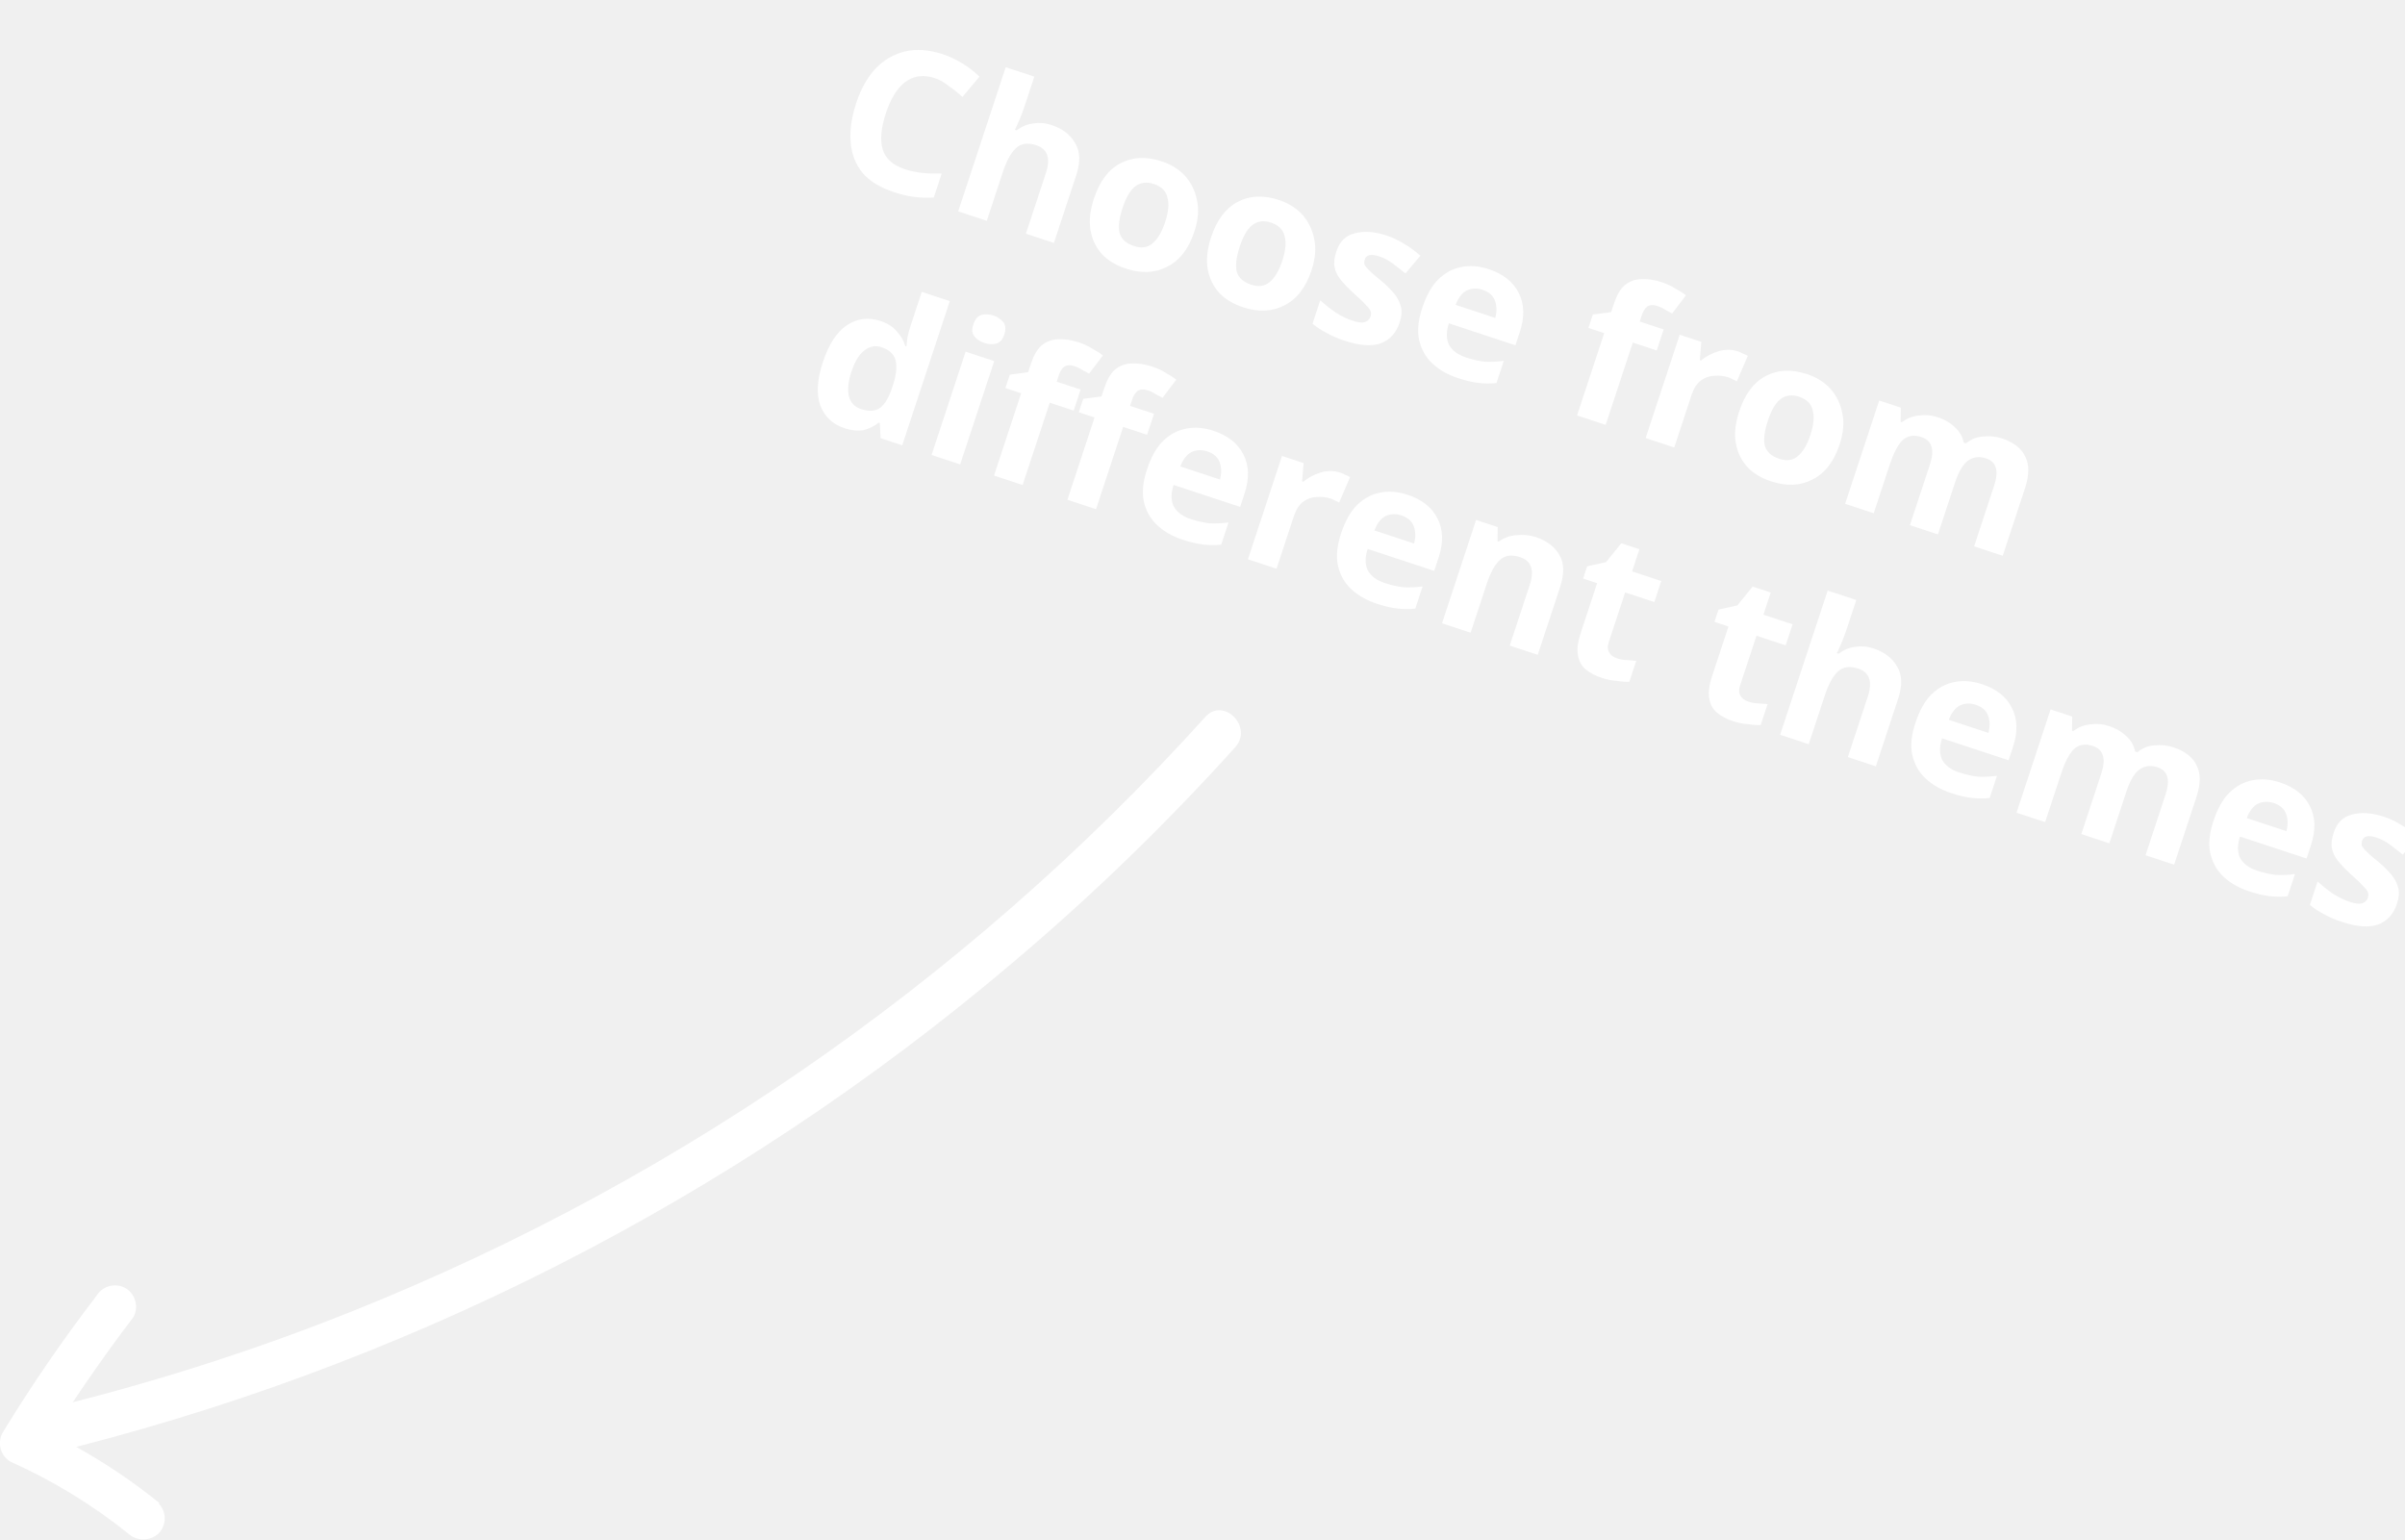
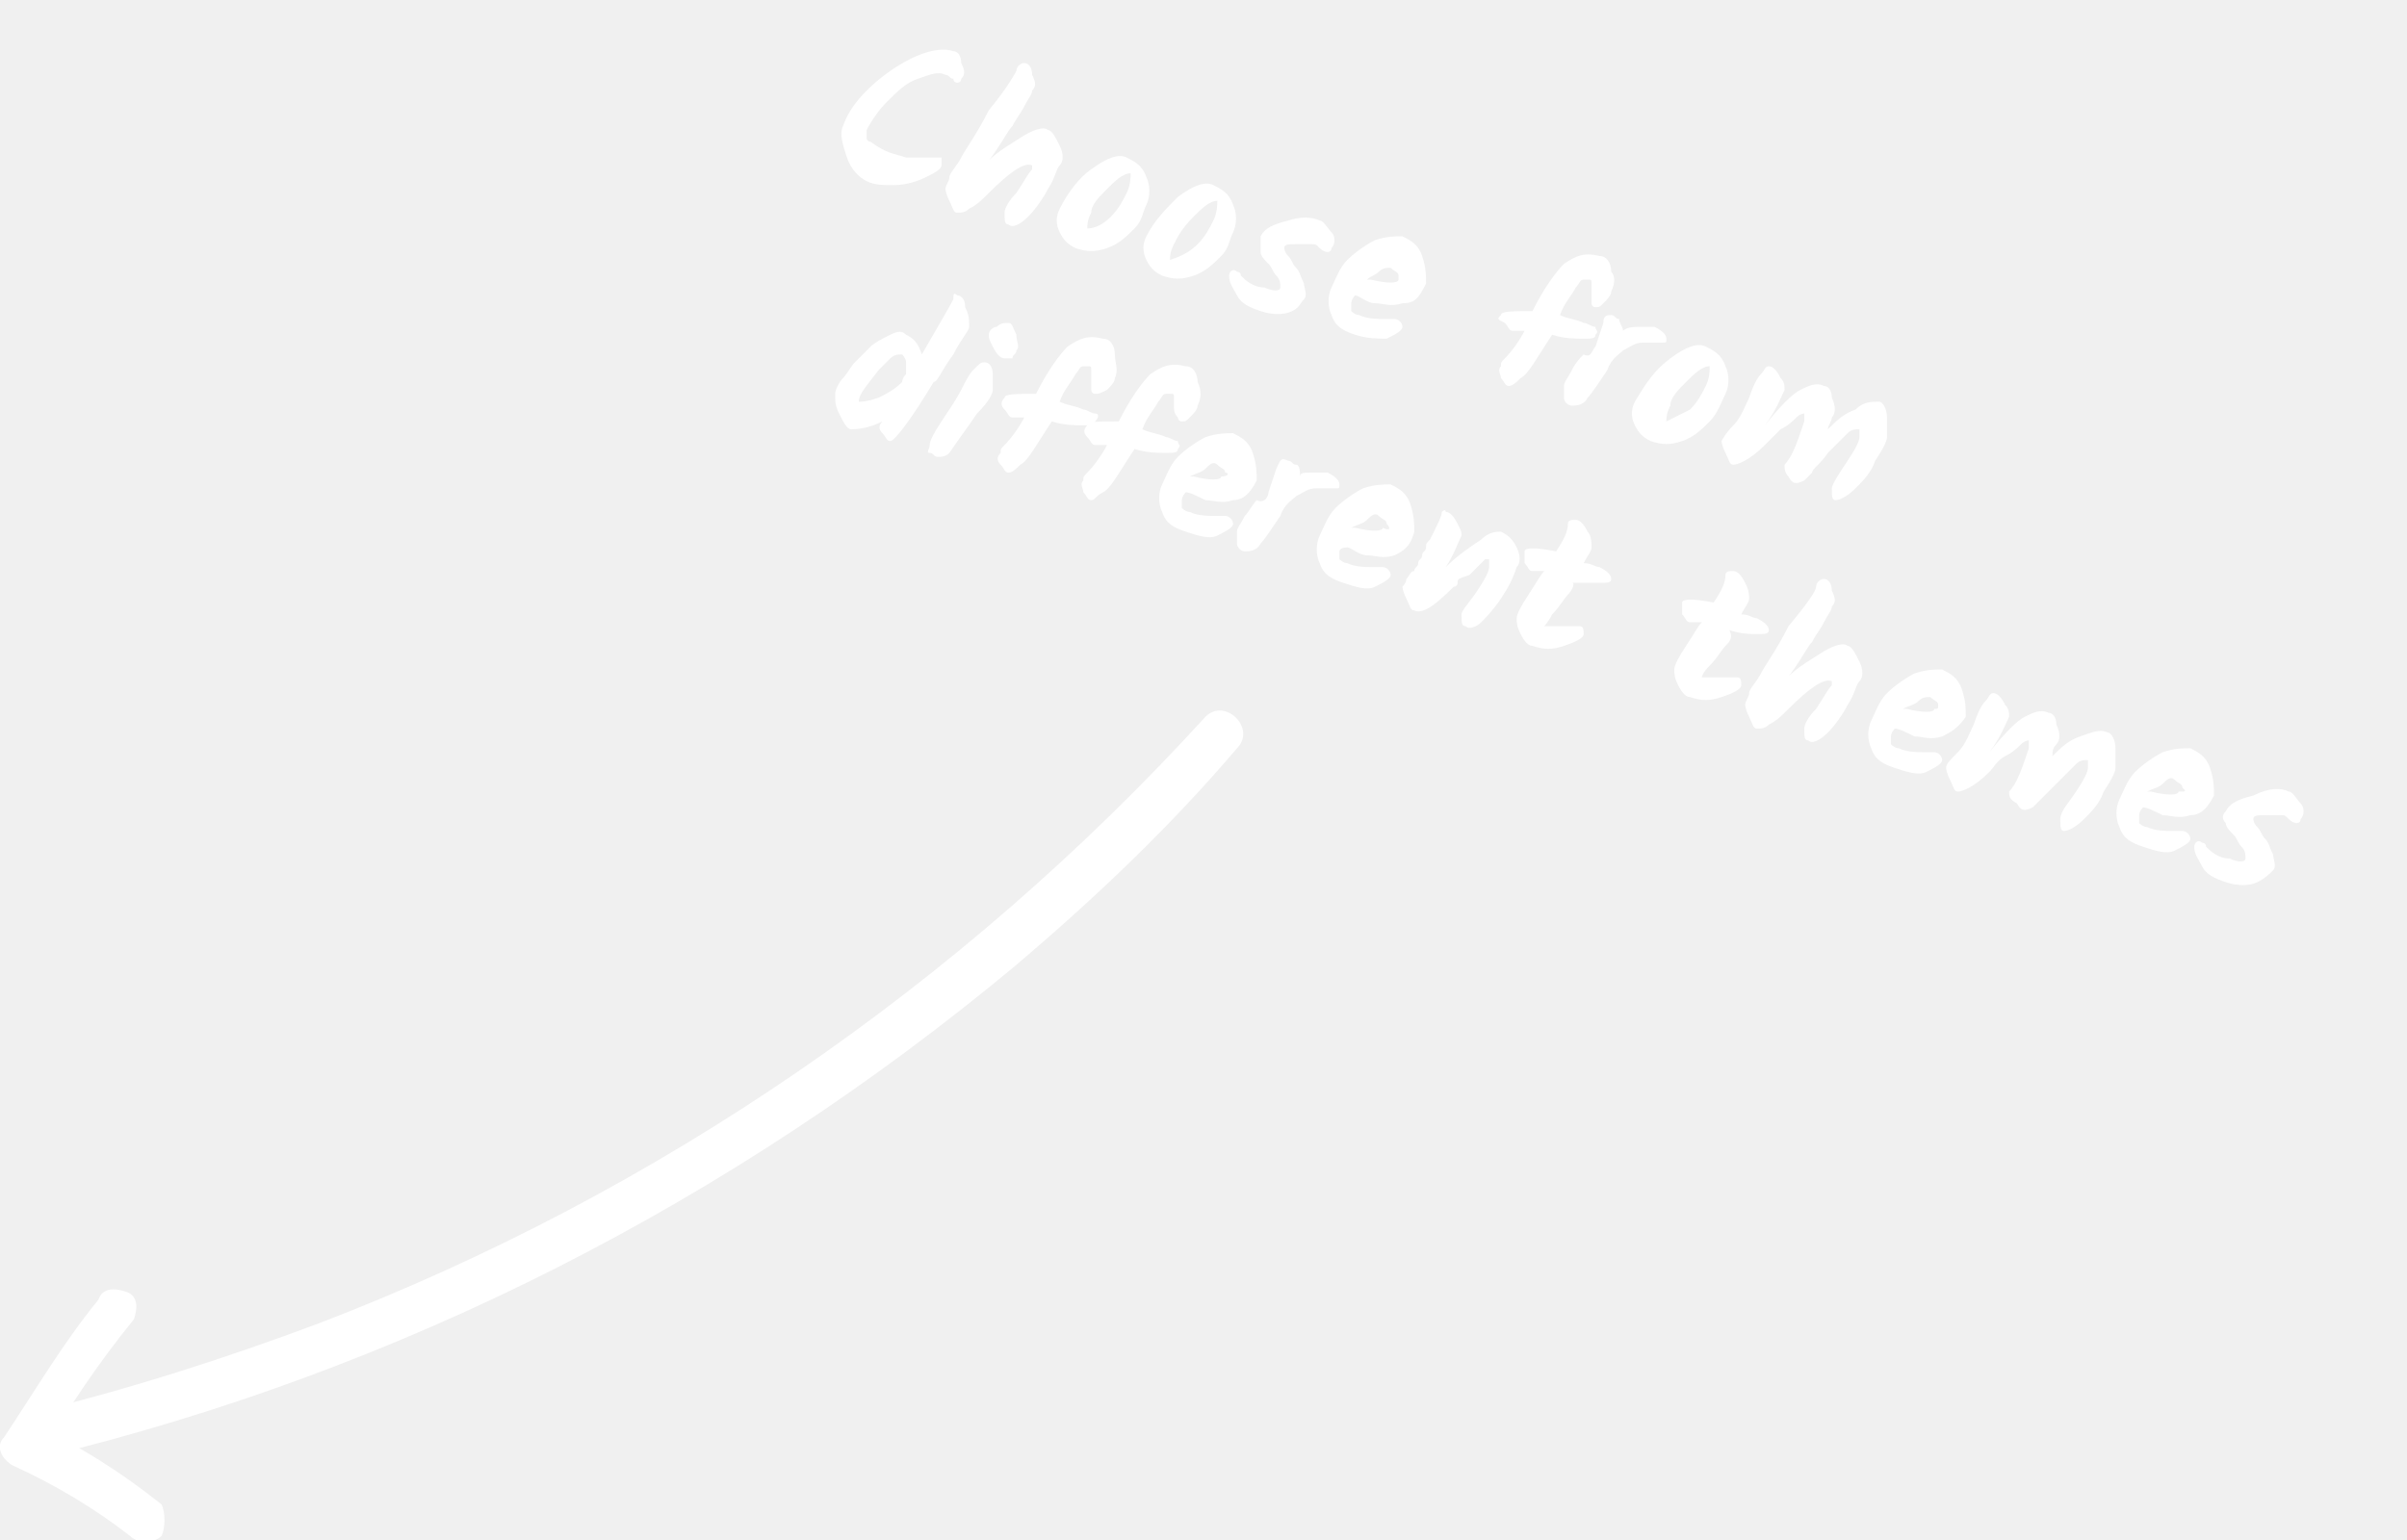
- <svg xmlns="http://www.w3.org/2000/svg" viewBox="0 0 61.14 39.14">
-   <defs>
-     <style>.cls-1,.cls-2{fill:#fff;}.cls-2{font-size:5.07px;font-family:Kalam-Bold, Kalam;font-weight:700;}</style>
-   </defs>
-   <g id="Layer_2" data-name="Layer 2">
+ <svg xmlns="http://www.w3.org/2000/svg" version="1.1" id="Layer_1" x="0px" y="0px" viewBox="0 0 61.1 39.1" style="enable-background:new 0 0 61.1 39.1;" xml:space="preserve">
+   <style type="text/css">
+ 	.st0{fill:#FFFFFF;}
+ 	.st1{enable-background:new    ;}
+ </style>
+   <g id="Layer_2_1_">
    <g id="infoThemes">
      <g id="infoArrow">
-         <path class="cls-1" d="M4.31,38.22a14.88,14.88,0,0,0-3.25-2l.2.75a41.11,41.11,0,0,1,2.38-3.48.55.55,0,0,0-.2-.74.55.55,0,0,0-.74.2A39.41,39.41,0,0,0,.32,36.42a.55.55,0,0,0,.19.74,13.74,13.74,0,0,1,3,1.83.57.57,0,0,0,.77,0,.55.55,0,0,0,0-.77Z" transform="translate(-0.25)" />
-         <path class="cls-1" d="M1.33,37A59.75,59.75,0,0,0,26,24.47,58,58,0,0,0,31.65,19c.47-.52-.3-1.29-.76-.77A58.54,58.54,0,0,1,8.41,33.65,57.07,57.07,0,0,1,1,35.92c-.68.16-.39,1.21.29,1Z" transform="translate(-0.25)" />
+         <path class="st0" d="M4.1,38.2c-1-0.8-2.1-1.5-3.2-2L1,37c0.7-1.2,1.5-2.4,2.4-3.5c0.1-0.3,0.1-0.6-0.2-0.7     c-0.3-0.1-0.6-0.1-0.7,0.2c-0.9,1.1-1.6,2.3-2.4,3.5C-0.1,36.7,0,37,0.3,37.2c1.1,0.5,2.1,1.1,3,1.8c0.2,0.2,0.6,0.2,0.8,0     C4.2,38.8,4.2,38.4,4.1,38.2L4.1,38.2z" />
+         <path class="st0" d="M1.1,37c9.1-2.2,17.5-6.5,24.7-12.5c2-1.7,3.9-3.5,5.6-5.5c0.5-0.5-0.3-1.3-0.8-0.8     c-6.2,6.8-13.9,12.1-22.5,15.4c-2.4,0.9-4.9,1.7-7.4,2.3C0.1,36.1,0.4,37.1,1.1,37L1.1,37z" />
      </g>
-       <text id="Choose_from_different_themes" data-name="Choose from  different themes" class="cls-2" transform="translate(20.92 4.24) rotate(18.25)">Choose from<tspan x="0" y="6.09" xml:space="preserve"> different themes</tspan>
-       </text>
+       <g class="st1">
+         <path class="st0" d="M24.2,1.3c0.1,0,0.2,0.1,0.2,0.3c0.1,0.2,0.1,0.3,0,0.4c0,0.1-0.1,0.1-0.1,0.1c0,0-0.1,0-0.1-0.1     c-0.1,0-0.1-0.1-0.2-0.1c-0.2-0.1-0.4,0-0.7,0.1c-0.3,0.1-0.5,0.3-0.8,0.6c-0.2,0.2-0.4,0.5-0.5,0.7c0,0.1,0,0.2,0,0.2     c0,0.1,0.1,0.1,0.1,0.1C22.5,3.9,22.7,3.9,23,4c0.2,0,0.5,0,0.6,0c0.2,0,0.3,0,0.3,0s0,0,0,0.1c0,0,0,0.1,0,0.1     c0,0.1-0.2,0.2-0.4,0.3c-0.2,0.1-0.5,0.2-0.8,0.2c-0.3,0-0.5,0-0.7-0.1c-0.2-0.1-0.4-0.3-0.5-0.6c-0.1-0.3-0.2-0.6-0.1-0.8     c0.1-0.3,0.3-0.6,0.6-0.9c0.3-0.3,0.7-0.6,1.1-0.8S23.9,1.2,24.2,1.3z" />
+         <path class="st0" d="M25.8,1.8c0-0.1,0.1-0.2,0.2-0.2c0.1,0,0.2,0.1,0.2,0.3c0.1,0.2,0.1,0.3,0,0.4c0,0.1-0.1,0.2-0.2,0.4     c-0.1,0.2-0.2,0.3-0.3,0.5c-0.1,0.1-0.2,0.3-0.4,0.6c-0.2,0.3-0.3,0.4-0.4,0.5c0.3-0.4,0.7-0.6,1-0.8c0.3-0.2,0.6-0.3,0.7-0.2     c0.1,0,0.2,0.2,0.3,0.4c0.1,0.2,0.1,0.4,0,0.5s-0.1,0.3-0.3,0.6c-0.1,0.2-0.3,0.5-0.5,0.7s-0.4,0.3-0.5,0.2     c-0.1,0-0.1-0.1-0.1-0.3c0-0.1,0.1-0.3,0.3-0.5c0.2-0.3,0.3-0.5,0.4-0.6c0-0.1,0-0.1,0-0.1c-0.2-0.1-0.6,0.2-1.1,0.7     c-0.2,0.2-0.3,0.3-0.5,0.4c-0.1,0.1-0.2,0.1-0.3,0.1c-0.1,0-0.1-0.1-0.2-0.3c-0.1-0.2-0.1-0.3-0.1-0.3c0-0.1,0.1-0.2,0.1-0.3     s0.2-0.3,0.3-0.5c0.1-0.2,0.4-0.6,0.7-1.2C25.6,2.2,25.8,1.8,25.8,1.8z" />
+         <path class="st0" d="M27.7,4.3C28.1,4,28.4,3.9,28.6,4c0.2,0.1,0.4,0.2,0.5,0.5c0.1,0.2,0.1,0.5,0,0.7S29,5.6,28.8,5.8     c-0.2,0.2-0.4,0.4-0.7,0.5c-0.3,0.1-0.5,0.1-0.8,0c-0.2-0.1-0.3-0.2-0.4-0.4c-0.1-0.2-0.1-0.4,0-0.6C27.1,4.9,27.4,4.5,27.7,4.3z      M28.2,5.5c0.2-0.2,0.3-0.4,0.4-0.6c0.1-0.2,0.1-0.4,0.1-0.5c-0.2,0-0.4,0.2-0.6,0.4c-0.2,0.2-0.4,0.4-0.4,0.6     c-0.1,0.2-0.1,0.3-0.1,0.4C27.8,5.8,28,5.7,28.2,5.5z" />
+         <path class="st0" d="M29.9,5c0.4-0.3,0.7-0.4,0.9-0.3c0.2,0.1,0.4,0.2,0.5,0.5c0.1,0.2,0.1,0.5,0,0.7S31.2,6.3,31,6.5     c-0.2,0.2-0.4,0.4-0.7,0.5c-0.3,0.1-0.5,0.1-0.8,0c-0.2-0.1-0.3-0.2-0.4-0.4c-0.1-0.2-0.1-0.4,0-0.6C29.3,5.6,29.6,5.3,29.9,5z      M30.4,6.2c0.2-0.2,0.3-0.4,0.4-0.6s0.1-0.4,0.1-0.5c-0.2,0-0.4,0.2-0.6,0.4C30,5.8,29.9,6,29.8,6.2c-0.1,0.2-0.1,0.3-0.1,0.4     C30,6.5,30.2,6.4,30.4,6.2z" />
+         <path class="st0" d="M33.5,5.6c0.1,0,0.2,0.2,0.3,0.3s0.1,0.3,0,0.4c0,0.1-0.1,0.1-0.1,0.1c0,0-0.1,0-0.2-0.1     c-0.1-0.1-0.1-0.1-0.2-0.1c-0.1,0-0.2,0-0.4,0c-0.2,0-0.3,0-0.3,0.1c0,0,0,0.1,0.1,0.2c0.1,0.1,0.1,0.2,0.2,0.3     c0.1,0.1,0.1,0.2,0.2,0.4c0,0.1,0.1,0.3,0,0.4S33,7.8,32.8,7.9c-0.2,0.1-0.5,0.1-0.8,0c-0.3-0.1-0.5-0.2-0.6-0.4     c-0.1-0.2-0.2-0.3-0.2-0.5c0-0.1,0.1-0.2,0.2-0.1c0,0,0.1,0,0.1,0.1c0.1,0.1,0.3,0.3,0.6,0.3c0.2,0.1,0.4,0.1,0.4,0     c0-0.1,0-0.2-0.1-0.3c-0.1-0.1-0.1-0.2-0.2-0.3c-0.1-0.1-0.2-0.2-0.2-0.3C32,6.2,32,6.1,32,6c0.1-0.2,0.3-0.3,0.7-0.4     C33,5.5,33.3,5.5,33.5,5.6z" />
+         <path class="st0" d="M35.6,7.7c-0.3,0.1-0.5,0-0.7,0s-0.4-0.2-0.5-0.2c-0.1,0.1-0.1,0.2-0.1,0.2c0,0.1,0,0.2,0,0.2     c0,0,0.1,0.1,0.2,0.1c0.2,0.1,0.5,0.1,0.6,0.1s0.3,0,0.3,0c0.1,0,0.2,0.1,0.2,0.2c0,0.1-0.2,0.2-0.4,0.3c-0.2,0-0.5,0-0.8-0.1     c-0.3-0.1-0.5-0.2-0.6-0.5c-0.1-0.2-0.1-0.5,0-0.7c0.1-0.2,0.2-0.5,0.4-0.7s0.5-0.4,0.7-0.5c0.3-0.1,0.5-0.1,0.7-0.1     c0.2,0.1,0.4,0.2,0.5,0.5c0.1,0.3,0.1,0.5,0.1,0.7C36,7.6,35.9,7.7,35.6,7.7z M35.5,7c0-0.1-0.1-0.1-0.2-0.2     c-0.1,0-0.2,0-0.3,0.1S34.8,7,34.7,7.1c0,0,0.1,0,0.1,0c0.4,0.1,0.7,0.1,0.7,0C35.5,7.1,35.5,7.1,35.5,7z" />
+         <path class="st0" d="M40.4,7.4c0-0.1,0-0.2,0-0.2c0-0.1,0-0.1-0.1-0.1c0,0-0.1,0-0.1,0c-0.1,0-0.1,0.1-0.2,0.2     c-0.1,0.2-0.3,0.4-0.4,0.7c0.2,0.1,0.4,0.1,0.6,0.2c0.1,0,0.2,0.1,0.3,0.1c0,0.1,0.1,0.1,0,0.2c0,0.1-0.1,0.1-0.3,0.1     c-0.2,0-0.5,0-0.8-0.1c-0.4,0.6-0.6,1-0.8,1.1c-0.1,0.1-0.2,0.2-0.3,0.2c-0.1,0-0.1-0.1-0.2-0.2c0-0.1-0.1-0.2,0-0.3     c0-0.1,0-0.1,0.1-0.2c0.2-0.2,0.4-0.5,0.5-0.7c-0.1,0-0.2,0-0.3,0s-0.1-0.1-0.2-0.2C38,8.1,38,8.1,38.1,8c0-0.1,0.3-0.1,0.8-0.1     c0.3-0.6,0.6-1,0.8-1.2c0.3-0.2,0.5-0.3,0.9-0.2c0.2,0,0.3,0.2,0.3,0.4C41,7,41,7.2,40.9,7.4c0,0.1-0.1,0.2-0.2,0.3     c-0.1,0.1-0.1,0.1-0.2,0.1c-0.1,0-0.1-0.1-0.1-0.1C40.4,7.6,40.4,7.5,40.4,7.4z" />
+         <path class="st0" d="M40.5,8.8l0.2-0.6C40.7,8,40.8,8,40.9,8C41,8,41,8.1,41.1,8.1c0,0.1,0.1,0.2,0.1,0.3     c0.1-0.1,0.3-0.1,0.4-0.1c0.1,0,0.3,0,0.4,0c0.2,0.1,0.3,0.2,0.3,0.3c0,0.1,0,0.1-0.1,0.1s-0.1,0-0.1,0c0,0,0,0-0.1,0     s-0.1,0-0.1,0c-0.1,0-0.2,0-0.2,0c-0.2,0-0.3,0.1-0.5,0.2c-0.1,0.1-0.3,0.2-0.4,0.5c-0.2,0.3-0.4,0.6-0.5,0.7     c-0.1,0.2-0.3,0.2-0.4,0.2c-0.1,0-0.2-0.1-0.2-0.2c0-0.1,0-0.2,0-0.3c0-0.1,0.1-0.2,0.2-0.4c0.1-0.2,0.2-0.3,0.3-0.4     C40.4,9.1,40.4,8.9,40.5,8.8z" />
+         <path class="st0" d="M42.4,9.1c0.4-0.3,0.7-0.4,0.9-0.3c0.2,0.1,0.4,0.2,0.5,0.5c0.1,0.2,0.1,0.5,0,0.7c-0.1,0.2-0.2,0.5-0.4,0.7     c-0.2,0.2-0.4,0.4-0.7,0.5c-0.3,0.1-0.5,0.1-0.8,0c-0.2-0.1-0.3-0.2-0.4-0.4c-0.1-0.2-0.1-0.4,0-0.6C41.8,9.7,42,9.4,42.4,9.1z      M42.9,10.4c0.2-0.2,0.3-0.4,0.4-0.6c0.1-0.2,0.1-0.4,0.1-0.5c-0.2,0-0.4,0.2-0.6,0.4c-0.2,0.2-0.4,0.4-0.4,0.6     c-0.1,0.2-0.1,0.3-0.1,0.4C42.5,10.6,42.7,10.5,42.9,10.4z" />
+         <path class="st0" d="M47.7,10.2c0.1,0,0.2,0.2,0.2,0.4s0,0.4,0,0.5c0,0.1-0.1,0.3-0.3,0.6c-0.1,0.3-0.3,0.5-0.5,0.7     c-0.2,0.2-0.4,0.3-0.5,0.3c-0.1,0-0.1-0.1-0.1-0.3c0-0.1,0.2-0.4,0.4-0.7s0.3-0.5,0.3-0.6c0-0.1,0-0.2,0-0.2     c-0.1,0-0.2,0-0.3,0.1c-0.1,0.1-0.3,0.3-0.5,0.5C46.2,11.8,46,11.9,46,12c-0.1,0.1-0.1,0.1-0.1,0.1c0,0-0.1,0.1-0.1,0.1     c-0.2,0.1-0.3,0.1-0.4-0.1c-0.1-0.1-0.1-0.2-0.1-0.3c0,0,0.1-0.1,0.2-0.3c0.1-0.2,0.2-0.5,0.3-0.8c0-0.1,0-0.2,0-0.2     c0,0-0.1,0-0.2,0.1c-0.1,0.1-0.2,0.2-0.4,0.3c-0.2,0.2-0.3,0.3-0.4,0.4c-0.4,0.4-0.7,0.5-0.8,0.5c-0.1,0-0.1-0.1-0.2-0.3     s-0.1-0.3-0.1-0.3s0.1-0.2,0.3-0.4c0.2-0.2,0.3-0.5,0.4-0.7c0.1-0.3,0.2-0.5,0.3-0.6c0.1-0.1,0.1-0.2,0.2-0.2     c0.1,0,0.2,0.1,0.3,0.3c0.1,0.1,0.1,0.2,0.1,0.3c-0.1,0.2-0.2,0.5-0.5,0.9c0.4-0.5,0.7-0.8,0.9-0.9c0.2-0.1,0.4-0.2,0.6-0.1     c0.1,0,0.2,0.1,0.2,0.3c0.1,0.2,0.1,0.4,0,0.5c0,0.1-0.1,0.2-0.1,0.3c0.2-0.2,0.4-0.4,0.7-0.5C47.3,10.2,47.5,10.2,47.7,10.2z" />
+       </g>
+       <g class="st1">
+         <path class="st0" d="M24.3,7.5c0.1,0,0.2,0.1,0.2,0.3c0.1,0.2,0.1,0.3,0.1,0.5c0,0.1-0.2,0.3-0.4,0.7c-0.3,0.4-0.4,0.7-0.5,0.7     c-0.6,1-1,1.5-1.1,1.5c-0.1,0-0.1-0.1-0.2-0.2c-0.1-0.1-0.1-0.2,0-0.3c0,0,0,0,0,0c-0.4,0.2-0.7,0.2-0.8,0.2     c-0.1,0-0.2-0.2-0.3-0.4s-0.1-0.3-0.1-0.5c0-0.1,0.1-0.3,0.2-0.4c0.1-0.1,0.2-0.3,0.3-0.4c0.1-0.1,0.3-0.3,0.4-0.4     c0.1-0.1,0.3-0.2,0.5-0.3c0.2-0.1,0.3-0.1,0.4,0c0.2,0.1,0.3,0.2,0.4,0.5c0.4-0.7,0.7-1.2,0.8-1.4C24.2,7.5,24.2,7.4,24.3,7.5z      M21.8,10.2c0.1,0,0.2,0,0.5-0.1c0.2-0.1,0.4-0.2,0.6-0.4c0,0,0-0.1,0.1-0.2c0-0.1,0-0.2,0-0.3c0-0.1-0.1-0.2-0.1-0.2     c-0.1,0-0.2,0-0.3,0.1c-0.1,0.1-0.2,0.2-0.3,0.3C22,9.8,21.8,10,21.8,10.2C21.8,10.2,21.8,10.2,21.8,10.2     C21.8,10.2,21.8,10.2,21.8,10.2z" />
+         <path class="st0" d="M25,9.2c0.1,0,0.2,0.1,0.2,0.3c0,0.2,0,0.3,0,0.4c0,0.1-0.1,0.3-0.4,0.6c-0.2,0.3-0.5,0.7-0.7,1     c-0.1,0.1-0.2,0.1-0.3,0.1c-0.1,0-0.1-0.1-0.2-0.1s0-0.1,0-0.2s0.1-0.3,0.3-0.6c0.2-0.3,0.4-0.6,0.5-0.8c0.1-0.2,0.2-0.4,0.3-0.5     C24.9,9.2,24.9,9.2,25,9.2z M25.1,8.5c0-0.1,0.1-0.2,0.2-0.2c0.1-0.1,0.2-0.1,0.3-0.1s0.1,0.1,0.2,0.3c0,0.2,0.1,0.3,0,0.4     c0,0.1-0.1,0.1-0.1,0.2c-0.1,0-0.1,0-0.2,0c-0.1,0-0.2-0.1-0.3-0.3S25.1,8.6,25.1,8.5z" />
+         <path class="st0" d="M27.7,9.6c0-0.1,0-0.2,0-0.2c0-0.1,0-0.1-0.1-0.1c0,0-0.1,0-0.1,0c-0.1,0-0.1,0.1-0.2,0.2     c-0.1,0.2-0.3,0.4-0.4,0.7c0.2,0.1,0.4,0.1,0.6,0.2c0.1,0,0.2,0.1,0.3,0.1s0.1,0.1,0,0.2c0,0.1-0.1,0.1-0.3,0.1     c-0.2,0-0.5,0-0.8-0.1c-0.4,0.6-0.6,1-0.8,1.1c-0.1,0.1-0.2,0.2-0.3,0.2c-0.1,0-0.1-0.1-0.2-0.2s-0.1-0.2,0-0.3     c0-0.1,0-0.1,0.1-0.2c0.2-0.2,0.4-0.5,0.5-0.7c-0.1,0-0.2,0-0.3,0c-0.1,0-0.1-0.1-0.2-0.2c-0.1-0.1-0.1-0.2,0-0.3     c0-0.1,0.3-0.1,0.8-0.1c0.3-0.6,0.6-1,0.8-1.2c0.3-0.2,0.5-0.3,0.9-0.2c0.2,0,0.3,0.2,0.3,0.4s0.1,0.4,0,0.6     c0,0.1-0.1,0.2-0.2,0.3C27.9,10,27.9,10,27.8,10c-0.1,0-0.1-0.1-0.1-0.1C27.7,9.8,27.7,9.7,27.7,9.6z" />
+         <path class="st0" d="M29.8,10.3c0-0.1,0-0.2,0-0.2c0-0.1,0-0.1-0.1-0.1c0,0-0.1,0-0.1,0c-0.1,0-0.1,0.1-0.2,0.2     c-0.1,0.2-0.3,0.4-0.4,0.7c0.2,0.1,0.4,0.1,0.6,0.2c0.1,0,0.2,0.1,0.3,0.1c0,0.1,0.1,0.1,0,0.2c0,0.1-0.1,0.1-0.3,0.1     c-0.2,0-0.5,0-0.8-0.1c-0.4,0.6-0.6,1-0.8,1.1s-0.2,0.2-0.3,0.2c-0.1,0-0.1-0.1-0.2-0.2c0-0.1-0.1-0.2,0-0.3c0-0.1,0-0.1,0.1-0.2     c0.2-0.2,0.4-0.5,0.5-0.7c-0.1,0-0.2,0-0.3,0c-0.1,0-0.1-0.1-0.2-0.2c-0.1-0.1-0.1-0.2,0-0.3c0-0.1,0.3-0.1,0.8-0.1     c0.3-0.6,0.6-1,0.8-1.2c0.3-0.2,0.5-0.3,0.9-0.2c0.2,0,0.3,0.2,0.3,0.4c0.1,0.2,0.1,0.4,0,0.6c0,0.1-0.1,0.2-0.2,0.3     c-0.1,0.1-0.1,0.1-0.2,0.1c-0.1,0-0.1-0.1-0.1-0.1C29.8,10.5,29.8,10.4,29.8,10.3z" />
+         <path class="st0" d="M31.3,12.7c-0.3,0.1-0.5,0-0.7,0c-0.2-0.1-0.4-0.2-0.5-0.2c-0.1,0.1-0.1,0.2-0.1,0.2c0,0.1,0,0.2,0,0.2     c0,0,0.1,0.1,0.2,0.1c0.2,0.1,0.5,0.1,0.6,0.1c0.2,0,0.3,0,0.3,0c0.1,0,0.2,0.1,0.2,0.2c0,0.1-0.2,0.2-0.4,0.3s-0.5,0-0.8-0.1     c-0.3-0.1-0.5-0.2-0.6-0.5c-0.1-0.2-0.1-0.5,0-0.7c0.1-0.2,0.2-0.5,0.4-0.7c0.2-0.2,0.5-0.4,0.7-0.5c0.3-0.1,0.5-0.1,0.7-0.1     c0.2,0.1,0.4,0.2,0.5,0.5c0.1,0.3,0.1,0.5,0.1,0.7C31.7,12.6,31.5,12.7,31.3,12.7z M31.1,12c0-0.1-0.1-0.1-0.2-0.2     s-0.2,0-0.3,0.1s-0.2,0.1-0.4,0.2c0,0,0.1,0,0.1,0c0.4,0.1,0.7,0.1,0.7,0C31.2,12.1,31.2,12,31.1,12z" />
+         <path class="st0" d="M32.2,12.5l0.2-0.6c0.1-0.2,0.1-0.3,0.3-0.2c0.1,0,0.1,0.1,0.2,0.1s0.1,0.2,0.1,0.3C33,12,33.1,12,33.3,12     c0.1,0,0.3,0,0.4,0c0.2,0.1,0.3,0.2,0.3,0.3c0,0.1,0,0.1-0.1,0.1c0,0-0.1,0-0.1,0c0,0,0,0-0.1,0c0,0-0.1,0-0.1,0     c-0.1,0-0.2,0-0.2,0c-0.2,0-0.3,0.1-0.5,0.2c-0.1,0.1-0.3,0.2-0.4,0.5c-0.2,0.3-0.4,0.6-0.5,0.7c-0.1,0.2-0.3,0.2-0.4,0.2     s-0.2-0.1-0.2-0.2c0-0.1,0-0.2,0-0.3c0-0.1,0.1-0.2,0.2-0.4c0.1-0.1,0.2-0.3,0.3-0.4C32.1,12.8,32.2,12.6,32.2,12.5z" />
+         <path class="st0" d="M35.4,14.1c-0.3,0.1-0.5,0-0.7,0s-0.4-0.2-0.5-0.2C34,13.9,34,14,34,14c0,0.1,0,0.2,0,0.2s0.1,0.1,0.2,0.1     c0.2,0.1,0.5,0.1,0.6,0.1c0.2,0,0.3,0,0.3,0c0.1,0,0.2,0.1,0.2,0.2c0,0.1-0.2,0.2-0.4,0.3s-0.5,0-0.8-0.1     c-0.3-0.1-0.5-0.2-0.6-0.5c-0.1-0.2-0.1-0.5,0-0.7c0.1-0.2,0.2-0.5,0.4-0.7c0.2-0.2,0.5-0.4,0.7-0.5c0.3-0.1,0.5-0.1,0.7-0.1     c0.2,0.1,0.4,0.2,0.5,0.5c0.1,0.3,0.1,0.5,0.1,0.7C35.8,13.9,35.6,14,35.4,14.1z M35.2,13.3c0-0.1-0.1-0.1-0.2-0.2     s-0.2,0-0.3,0.1s-0.2,0.1-0.4,0.2c0,0,0.1,0,0.1,0c0.4,0.1,0.7,0.1,0.7,0C35.3,13.5,35.3,13.4,35.2,13.3z" />
+         <path class="st0" d="M38.1,13.5c0.2,0.1,0.3,0.2,0.4,0.4s0.1,0.4,0,0.5c-0.1,0.3-0.2,0.5-0.4,0.8c-0.2,0.3-0.4,0.5-0.5,0.6     s-0.3,0.2-0.4,0.1c-0.1,0-0.1-0.1-0.1-0.3c0-0.1,0.2-0.3,0.4-0.6c0.2-0.3,0.3-0.5,0.3-0.6s0-0.2,0-0.2c0,0-0.1,0-0.1,0     s-0.1,0.1-0.1,0.1c0,0-0.1,0.1-0.1,0.1c0,0-0.1,0.1-0.1,0.1c0,0-0.1,0.1-0.1,0.1C37,14.7,37,14.7,37,14.8s-0.1,0.1-0.1,0.1     c-0.5,0.5-0.8,0.7-1,0.6c-0.1,0-0.1-0.1-0.2-0.3c-0.1-0.2-0.1-0.3-0.1-0.3c0,0,0.1-0.1,0.1-0.2c0.1-0.1,0.1-0.2,0.2-0.2     c0-0.1,0.1-0.1,0.1-0.2s0.1-0.1,0.1-0.2c0-0.1,0.1-0.1,0.1-0.2s0-0.1,0.1-0.2c0.2-0.4,0.3-0.6,0.3-0.7c0,0,0.1-0.1,0.1,0     c0.1,0,0.2,0.1,0.3,0.3s0.1,0.2,0.1,0.3c-0.1,0.2-0.2,0.5-0.4,0.8c0.3-0.3,0.6-0.5,0.9-0.7C37.8,13.5,38,13.5,38.1,13.5z" />
+         <path class="st0" d="M39.8,15.1c-0.1,0.1-0.2,0.3-0.4,0.5c-0.1,0.2-0.2,0.3-0.2,0.3c0,0,0,0,0.1,0s0.2,0,0.4,0s0.4,0,0.4,0     c0.1,0,0.1,0.1,0.1,0.2s-0.2,0.2-0.5,0.3c-0.3,0.1-0.5,0.1-0.8,0c-0.1,0-0.2-0.1-0.3-0.3c-0.1-0.2-0.1-0.3-0.1-0.4     c0-0.1,0.1-0.3,0.3-0.6c0.2-0.3,0.3-0.5,0.4-0.6c-0.1,0-0.2,0-0.3,0c-0.1,0-0.1-0.1-0.2-0.2c0-0.1,0-0.2,0-0.3     c0-0.1,0.3-0.1,0.8,0c0.2-0.3,0.3-0.5,0.3-0.7c0-0.1,0.1-0.1,0.2-0.1c0.1,0,0.2,0.1,0.3,0.3c0.1,0.1,0.1,0.3,0.1,0.4     c0,0.1-0.1,0.2-0.2,0.4c0.2,0,0.3,0.1,0.4,0.1c0.2,0.1,0.3,0.2,0.3,0.3c0,0.1-0.1,0.1-0.3,0.1c-0.2,0-0.4,0-0.7,0     C40,14.8,39.9,15,39.8,15.1z" />
+         <path class="st0" d="M43.8,16.4c-0.1,0.1-0.2,0.3-0.4,0.5s-0.2,0.3-0.2,0.3c0,0,0,0,0.1,0c0.1,0,0.2,0,0.4,0s0.4,0,0.4,0     c0.1,0,0.1,0.1,0.1,0.2s-0.2,0.2-0.5,0.3c-0.3,0.1-0.5,0.1-0.8,0c-0.1,0-0.2-0.1-0.3-0.3c-0.1-0.2-0.1-0.3-0.1-0.4     c0-0.1,0.1-0.3,0.3-0.6c0.2-0.3,0.3-0.5,0.4-0.6c-0.1,0-0.2,0-0.3,0c-0.1,0-0.1-0.1-0.2-0.2c0-0.1,0-0.2,0-0.3     c0-0.1,0.3-0.1,0.8,0c0.2-0.3,0.3-0.5,0.3-0.7c0-0.1,0.1-0.1,0.2-0.1c0.1,0,0.2,0.1,0.3,0.3s0.1,0.3,0.1,0.4     c0,0.1-0.1,0.2-0.2,0.4c0.2,0,0.3,0.1,0.4,0.1c0.2,0.1,0.3,0.2,0.3,0.3c0,0.1-0.1,0.1-0.3,0.1c-0.2,0-0.4,0-0.7-0.1     C44,16.2,43.9,16.3,43.8,16.4z" />
+         <path class="st0" d="M46.1,14.9c0-0.1,0.1-0.2,0.2-0.2c0.1,0,0.2,0.1,0.2,0.3c0.1,0.2,0.1,0.3,0,0.4c0,0.1-0.1,0.2-0.2,0.4     c-0.1,0.2-0.2,0.3-0.3,0.5c-0.1,0.1-0.2,0.3-0.4,0.6s-0.3,0.4-0.4,0.5c0.3-0.4,0.7-0.6,1-0.8c0.3-0.2,0.6-0.3,0.7-0.2     c0.1,0,0.2,0.2,0.3,0.4c0.1,0.2,0.1,0.4,0,0.5s-0.1,0.3-0.3,0.6c-0.1,0.2-0.3,0.5-0.5,0.7s-0.4,0.3-0.5,0.2     c-0.1,0-0.1-0.1-0.1-0.3c0-0.1,0.1-0.3,0.3-0.5c0.2-0.3,0.3-0.5,0.4-0.6c0-0.1,0-0.1,0-0.1c-0.2-0.1-0.6,0.2-1.1,0.7     c-0.2,0.2-0.3,0.3-0.5,0.4c-0.1,0.1-0.2,0.1-0.3,0.1c-0.1,0-0.1-0.1-0.2-0.3c-0.1-0.2-0.1-0.3-0.1-0.3c0-0.1,0.1-0.2,0.1-0.3     s0.2-0.3,0.3-0.5s0.4-0.6,0.7-1.2C45.9,15.3,46.1,15,46.1,14.9z" />
+         <path class="st0" d="M49.3,18.7c-0.3,0.1-0.5,0-0.7,0c-0.2-0.1-0.4-0.2-0.5-0.2c-0.1,0.1-0.1,0.2-0.1,0.2c0,0.1,0,0.2,0,0.2     c0,0,0.1,0.1,0.2,0.1c0.2,0.1,0.5,0.1,0.6,0.1c0.2,0,0.3,0,0.3,0c0.1,0,0.2,0.1,0.2,0.2c0,0.1-0.2,0.2-0.4,0.3s-0.5,0-0.8-0.1     s-0.5-0.2-0.6-0.5c-0.1-0.2-0.1-0.5,0-0.7c0.1-0.2,0.2-0.5,0.4-0.7c0.2-0.2,0.5-0.4,0.7-0.5c0.3-0.1,0.5-0.1,0.7-0.1     c0.2,0.1,0.4,0.2,0.5,0.5c0.1,0.3,0.1,0.5,0.1,0.7C49.7,18.5,49.5,18.6,49.3,18.7z M49.2,17.9c0-0.1-0.1-0.1-0.2-0.2     c-0.1,0-0.2,0-0.3,0.1s-0.2,0.1-0.4,0.2c0,0,0.1,0,0.1,0c0.4,0.1,0.7,0.1,0.7,0C49.2,18,49.2,18,49.2,17.9z" />
+         <path class="st0" d="M53.5,18.6c0.1,0,0.2,0.2,0.2,0.4c0,0.2,0,0.4,0,0.5c0,0.1-0.1,0.3-0.3,0.6c-0.1,0.3-0.3,0.5-0.5,0.7     c-0.2,0.2-0.4,0.3-0.5,0.3c-0.1,0-0.1-0.1-0.1-0.3s0.2-0.4,0.4-0.7c0.2-0.3,0.3-0.5,0.3-0.6s0-0.2,0-0.2c-0.1,0-0.2,0-0.3,0.1     c-0.1,0.1-0.3,0.3-0.5,0.5c-0.2,0.2-0.3,0.3-0.4,0.4c-0.1,0.1-0.1,0.1-0.1,0.1c0,0-0.1,0.1-0.1,0.1c-0.2,0.1-0.3,0.1-0.4-0.1     C51,20.3,51,20.2,51,20.1c0,0,0.1-0.1,0.2-0.3c0.1-0.2,0.2-0.5,0.3-0.8c0-0.1,0-0.2,0-0.2c0,0-0.1,0-0.2,0.1     c-0.1,0.1-0.2,0.2-0.4,0.3s-0.3,0.3-0.4,0.4c-0.4,0.4-0.7,0.5-0.8,0.5c-0.1,0-0.1-0.1-0.2-0.3c-0.1-0.2-0.1-0.3-0.1-0.3     c0-0.1,0.1-0.2,0.3-0.4c0.2-0.2,0.3-0.5,0.4-0.7c0.1-0.3,0.2-0.5,0.3-0.6c0.1-0.1,0.1-0.2,0.2-0.2c0.1,0,0.2,0.1,0.3,0.3     C51,18,51,18.1,51,18.2c-0.1,0.2-0.2,0.5-0.5,0.9c0.4-0.5,0.7-0.8,0.9-0.9c0.2-0.1,0.4-0.2,0.6-0.1c0.1,0,0.2,0.1,0.2,0.3     c0.1,0.2,0.1,0.4,0,0.5s-0.1,0.2-0.1,0.3c0.2-0.2,0.4-0.4,0.7-0.5C53.1,18.6,53.3,18.5,53.5,18.6z" />
+         <path class="st0" d="M55.6,20.7c-0.3,0.1-0.5,0-0.7,0c-0.2-0.1-0.4-0.2-0.5-0.2c-0.1,0.1-0.1,0.2-0.1,0.2c0,0.1,0,0.2,0,0.2     c0,0,0.1,0.1,0.2,0.1c0.2,0.1,0.5,0.1,0.6,0.1c0.2,0,0.3,0,0.3,0c0.1,0,0.2,0.1,0.2,0.2c0,0.1-0.2,0.2-0.4,0.3s-0.5,0-0.8-0.1     c-0.3-0.1-0.5-0.2-0.6-0.5c-0.1-0.2-0.1-0.5,0-0.7c0.1-0.2,0.2-0.5,0.4-0.7c0.2-0.2,0.5-0.4,0.7-0.5c0.3-0.1,0.5-0.1,0.7-0.1     c0.2,0.1,0.4,0.2,0.5,0.5c0.1,0.3,0.1,0.5,0.1,0.7C56,20.6,55.8,20.7,55.6,20.7z M55.4,20c0-0.1-0.1-0.1-0.2-0.2s-0.2,0-0.3,0.1     s-0.2,0.1-0.4,0.2c0,0,0.1,0,0.1,0c0.4,0.1,0.7,0.1,0.7,0C55.5,20.1,55.5,20.1,55.4,20z" />
+         <path class="st0" d="M58.1,20.1c0.1,0,0.2,0.2,0.3,0.3s0.1,0.3,0,0.4c0,0.1-0.1,0.1-0.1,0.1c0,0-0.1,0-0.2-0.1     c-0.1-0.1-0.1-0.1-0.2-0.1c-0.1,0-0.2,0-0.4,0c-0.2,0-0.3,0-0.3,0.1c0,0,0,0.1,0.1,0.2c0.1,0.1,0.1,0.2,0.2,0.3     c0.1,0.1,0.1,0.2,0.2,0.4c0,0.1,0.1,0.3,0,0.4s-0.2,0.2-0.4,0.3c-0.2,0.1-0.5,0.1-0.8,0c-0.3-0.1-0.5-0.2-0.6-0.4     c-0.1-0.2-0.2-0.3-0.2-0.5c0-0.1,0.1-0.2,0.2-0.1c0,0,0.1,0,0.1,0.1c0.1,0.1,0.3,0.3,0.6,0.3c0.2,0.1,0.4,0.1,0.4,0     c0-0.1,0-0.2-0.1-0.3c-0.1-0.1-0.1-0.2-0.2-0.3c-0.1-0.1-0.2-0.2-0.2-0.3c-0.1-0.1-0.1-0.2,0-0.3c0.1-0.2,0.3-0.3,0.7-0.4     C57.6,20,57.9,20,58.1,20.1z" />
+       </g>
    </g>
  </g>
</svg>
